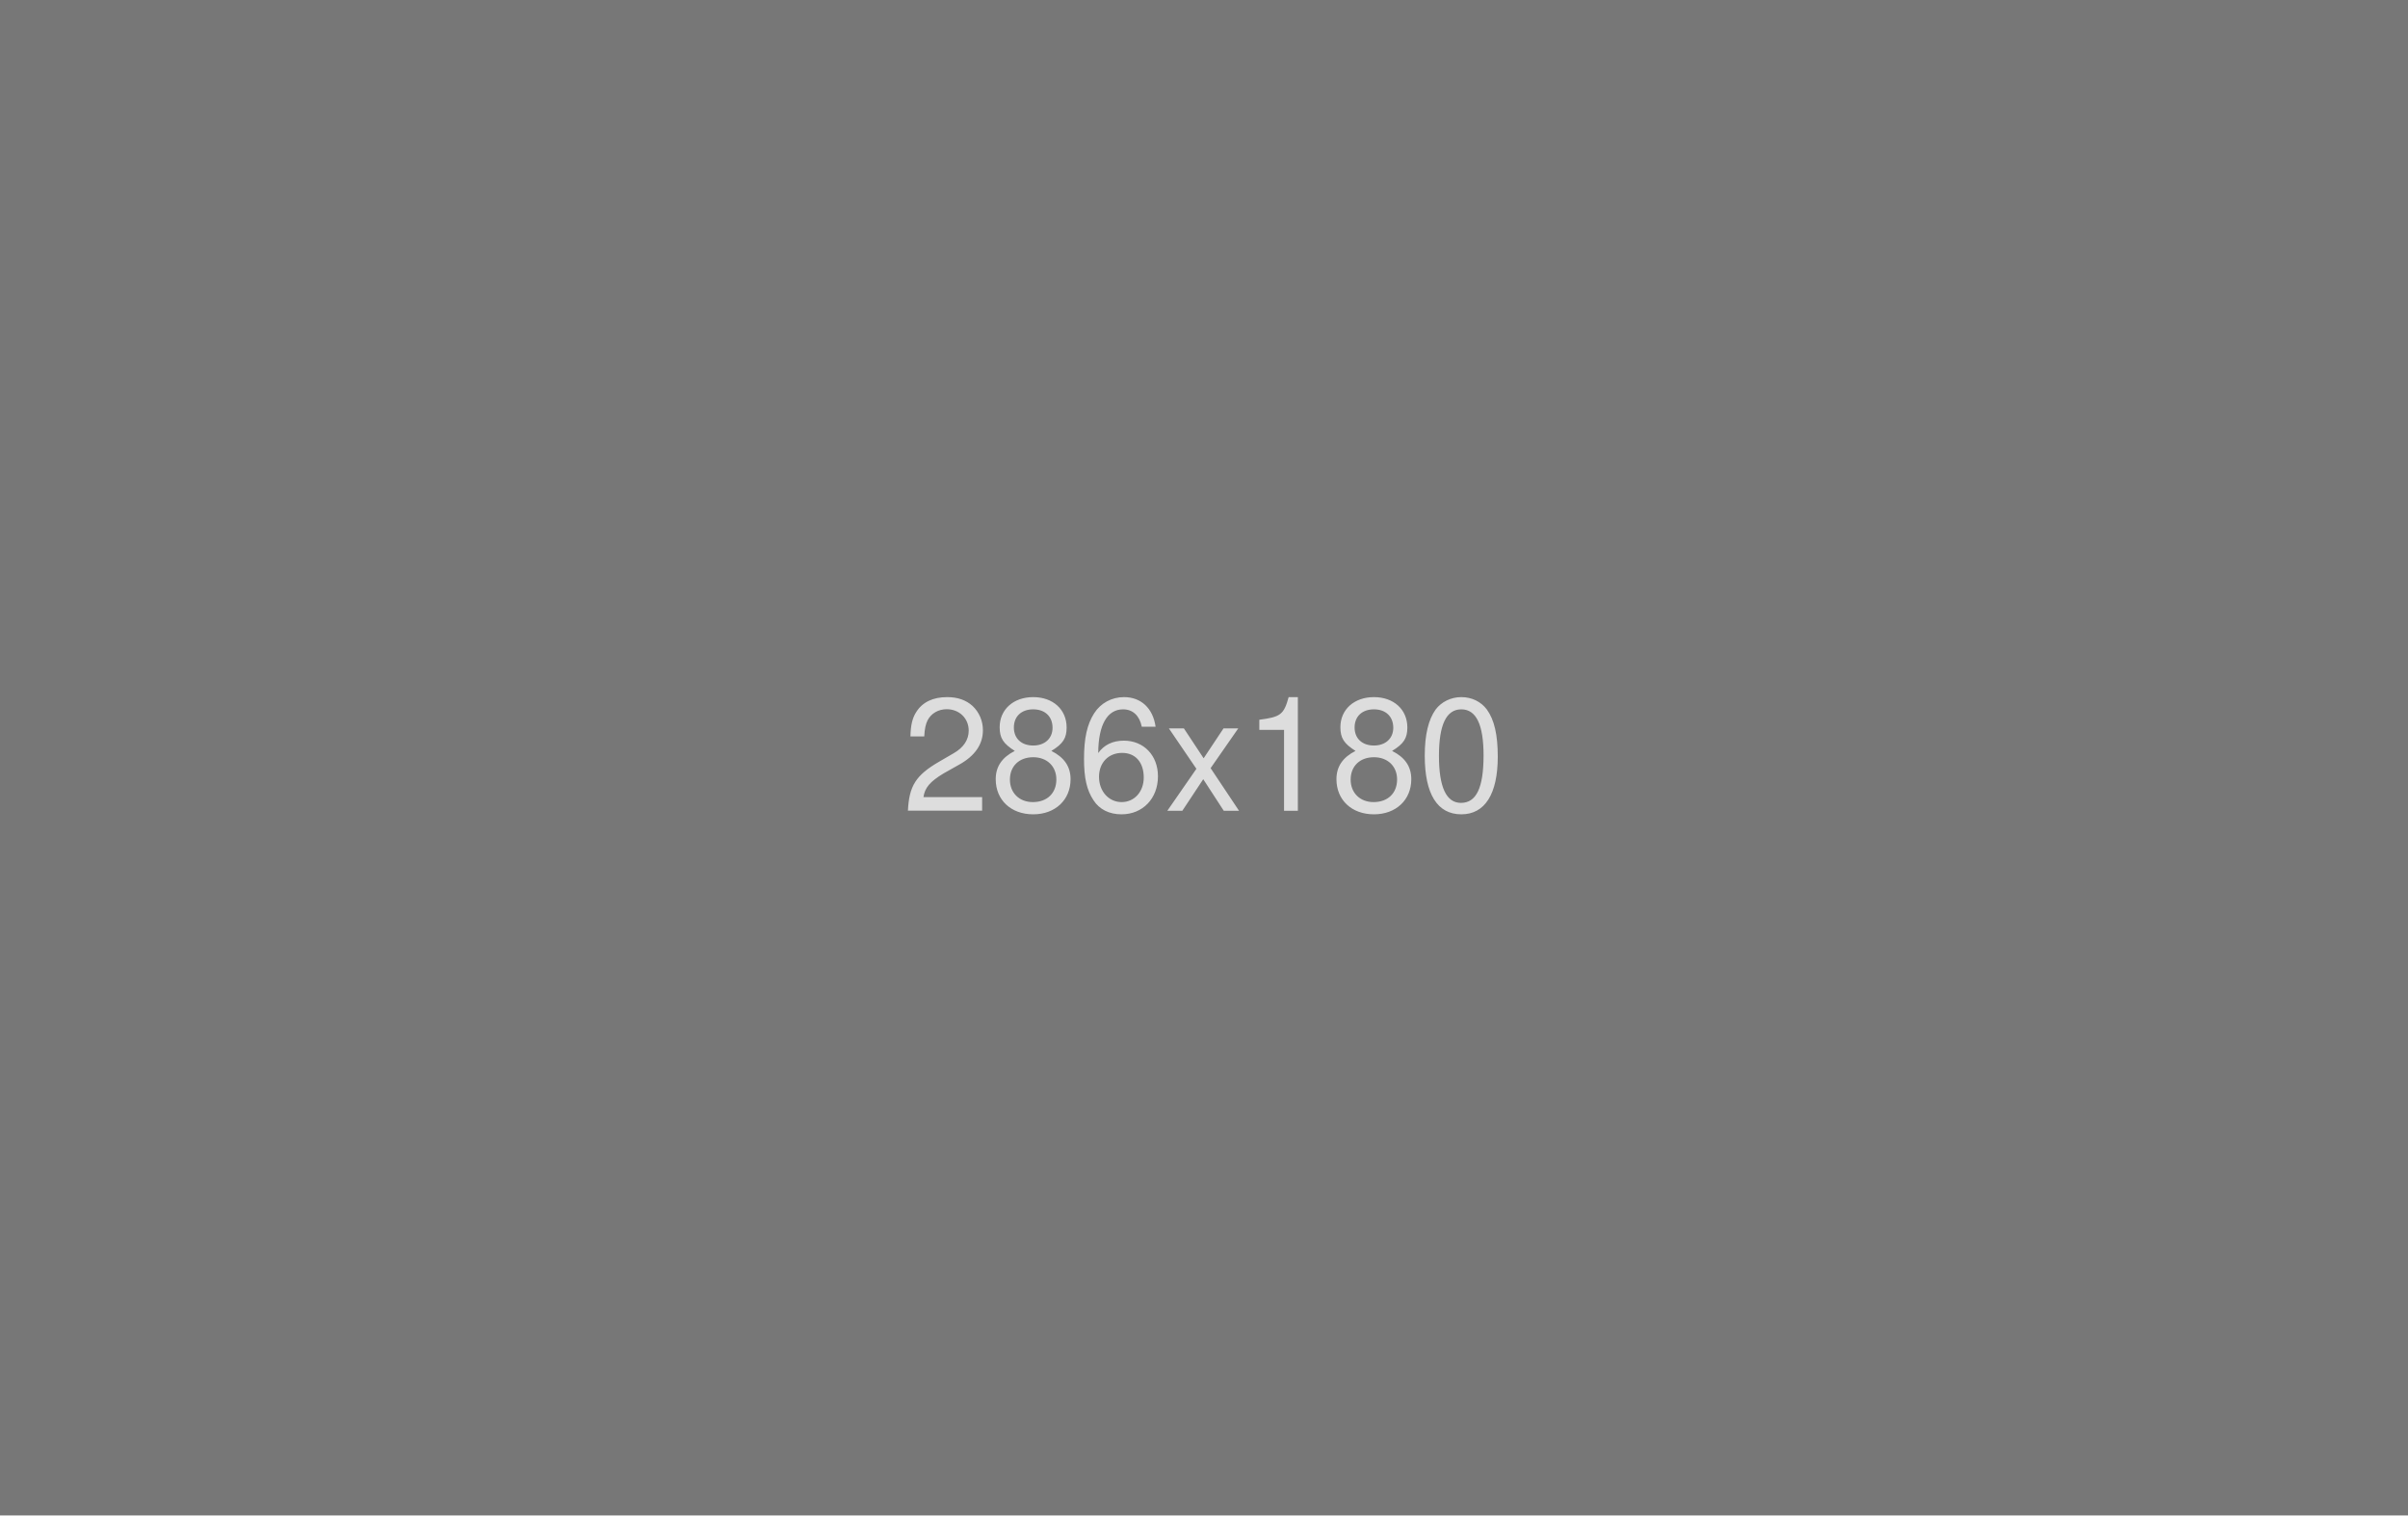
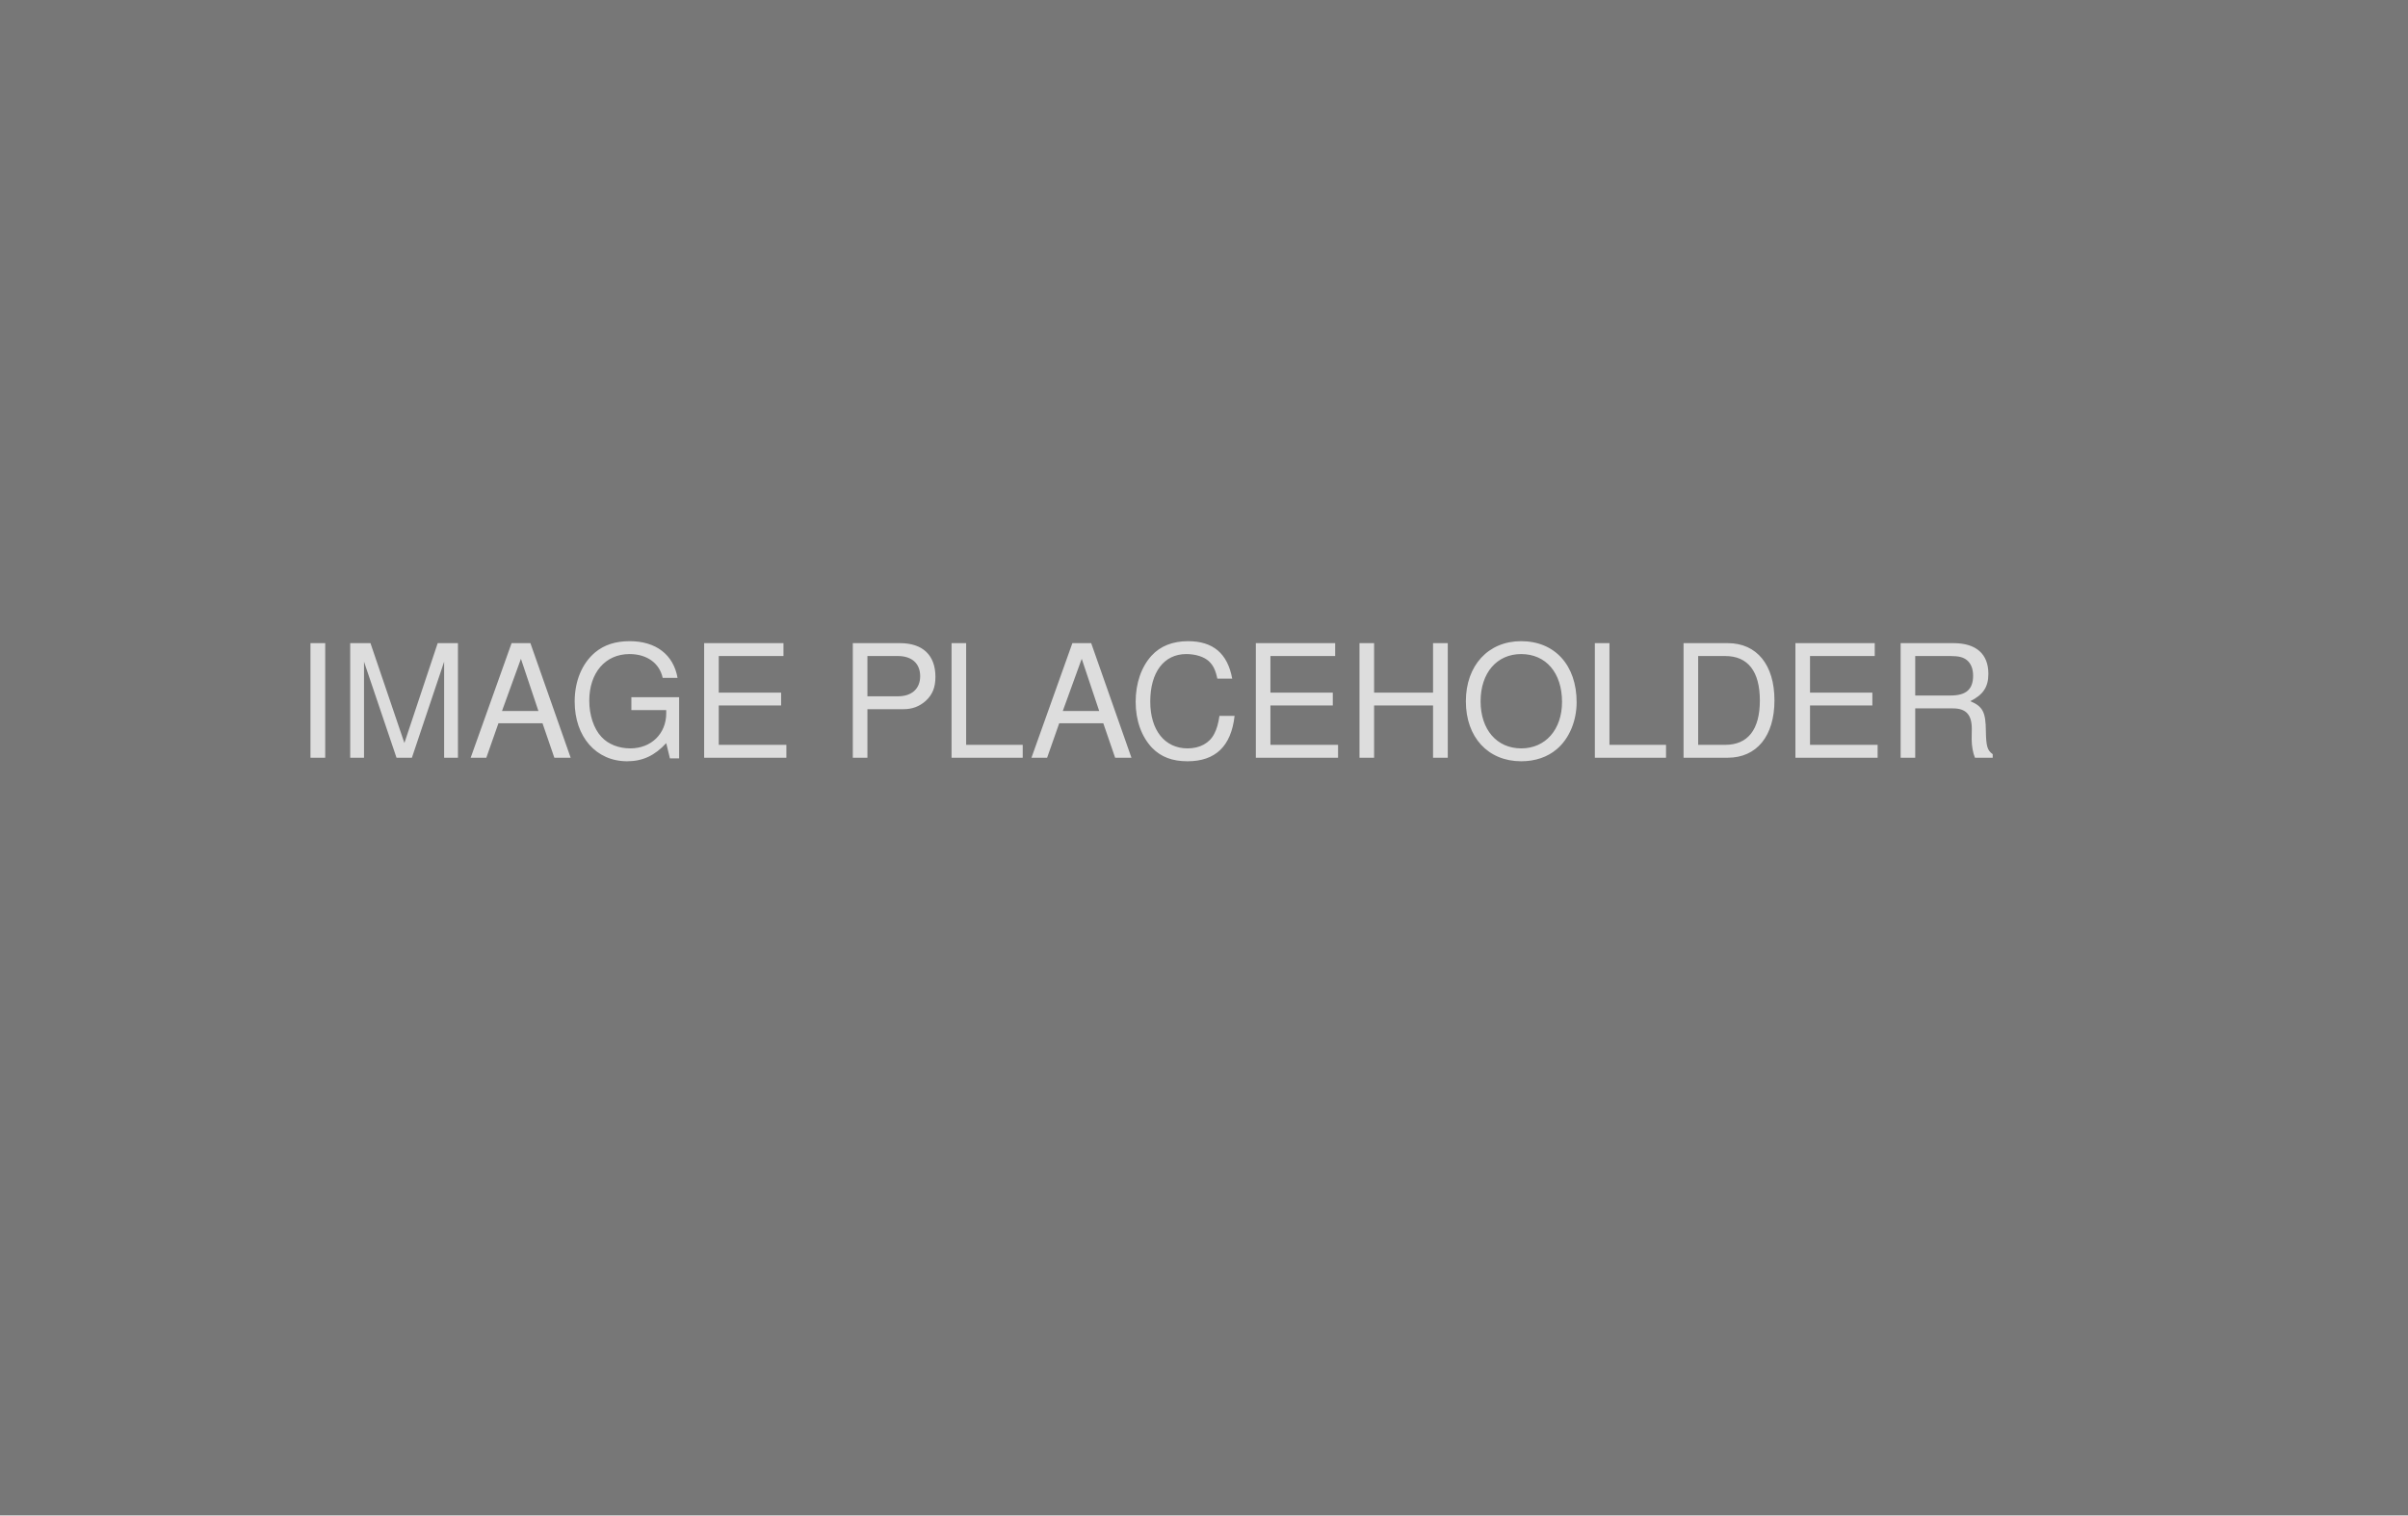
<svg xmlns="http://www.w3.org/2000/svg" width="286" height="180" viewBox="0 0 286 180" preserveAspectRatio="none">
  <defs>
    <style type="text/css">#holder_17ffb601189 text { fill:rgba(255,255,255,.75);font-weight:normal;font-family:Helvetica, monospace;font-size:14pt } </style>
  </defs>
  <g id="holder_17ffb601189">
    <rect width="286" height="180" fill="#777" />
    <g>
-       <text x="107.195" y="96.3">286x180</text>
+       <text x="35" y="90">IMAGE PLACEHOLDER</text>
    </g>
  </g>
</svg>
